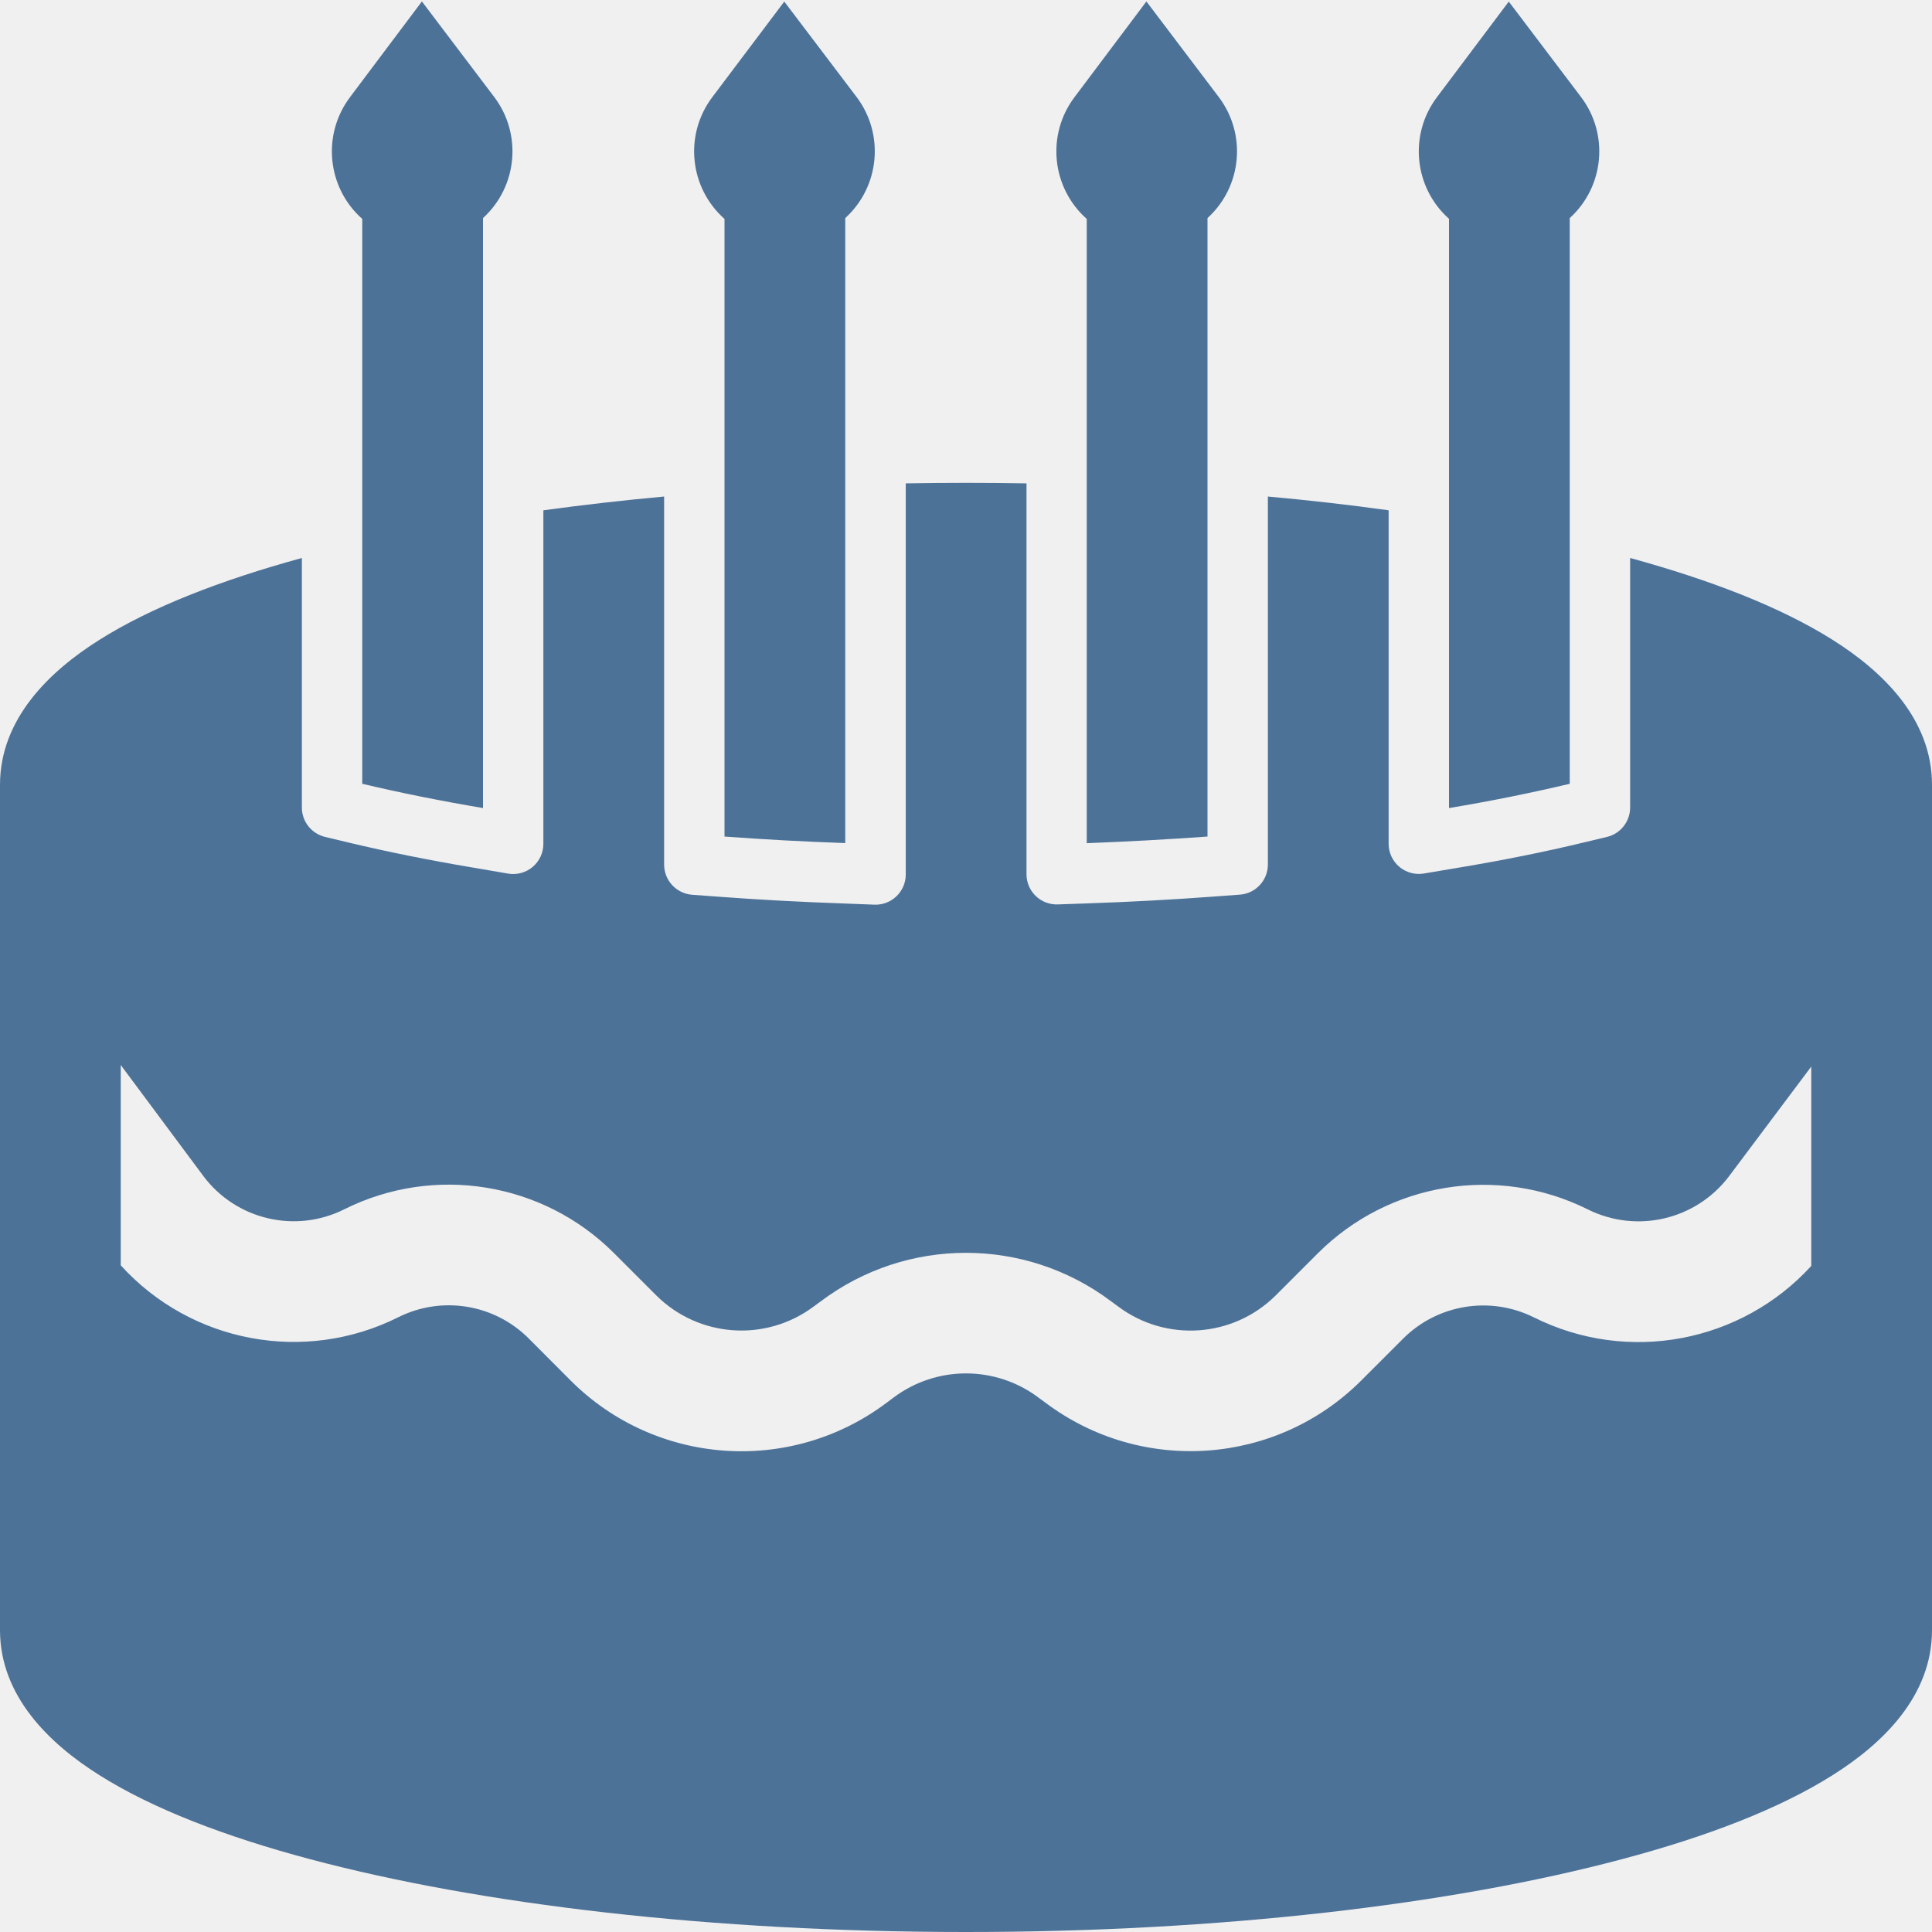
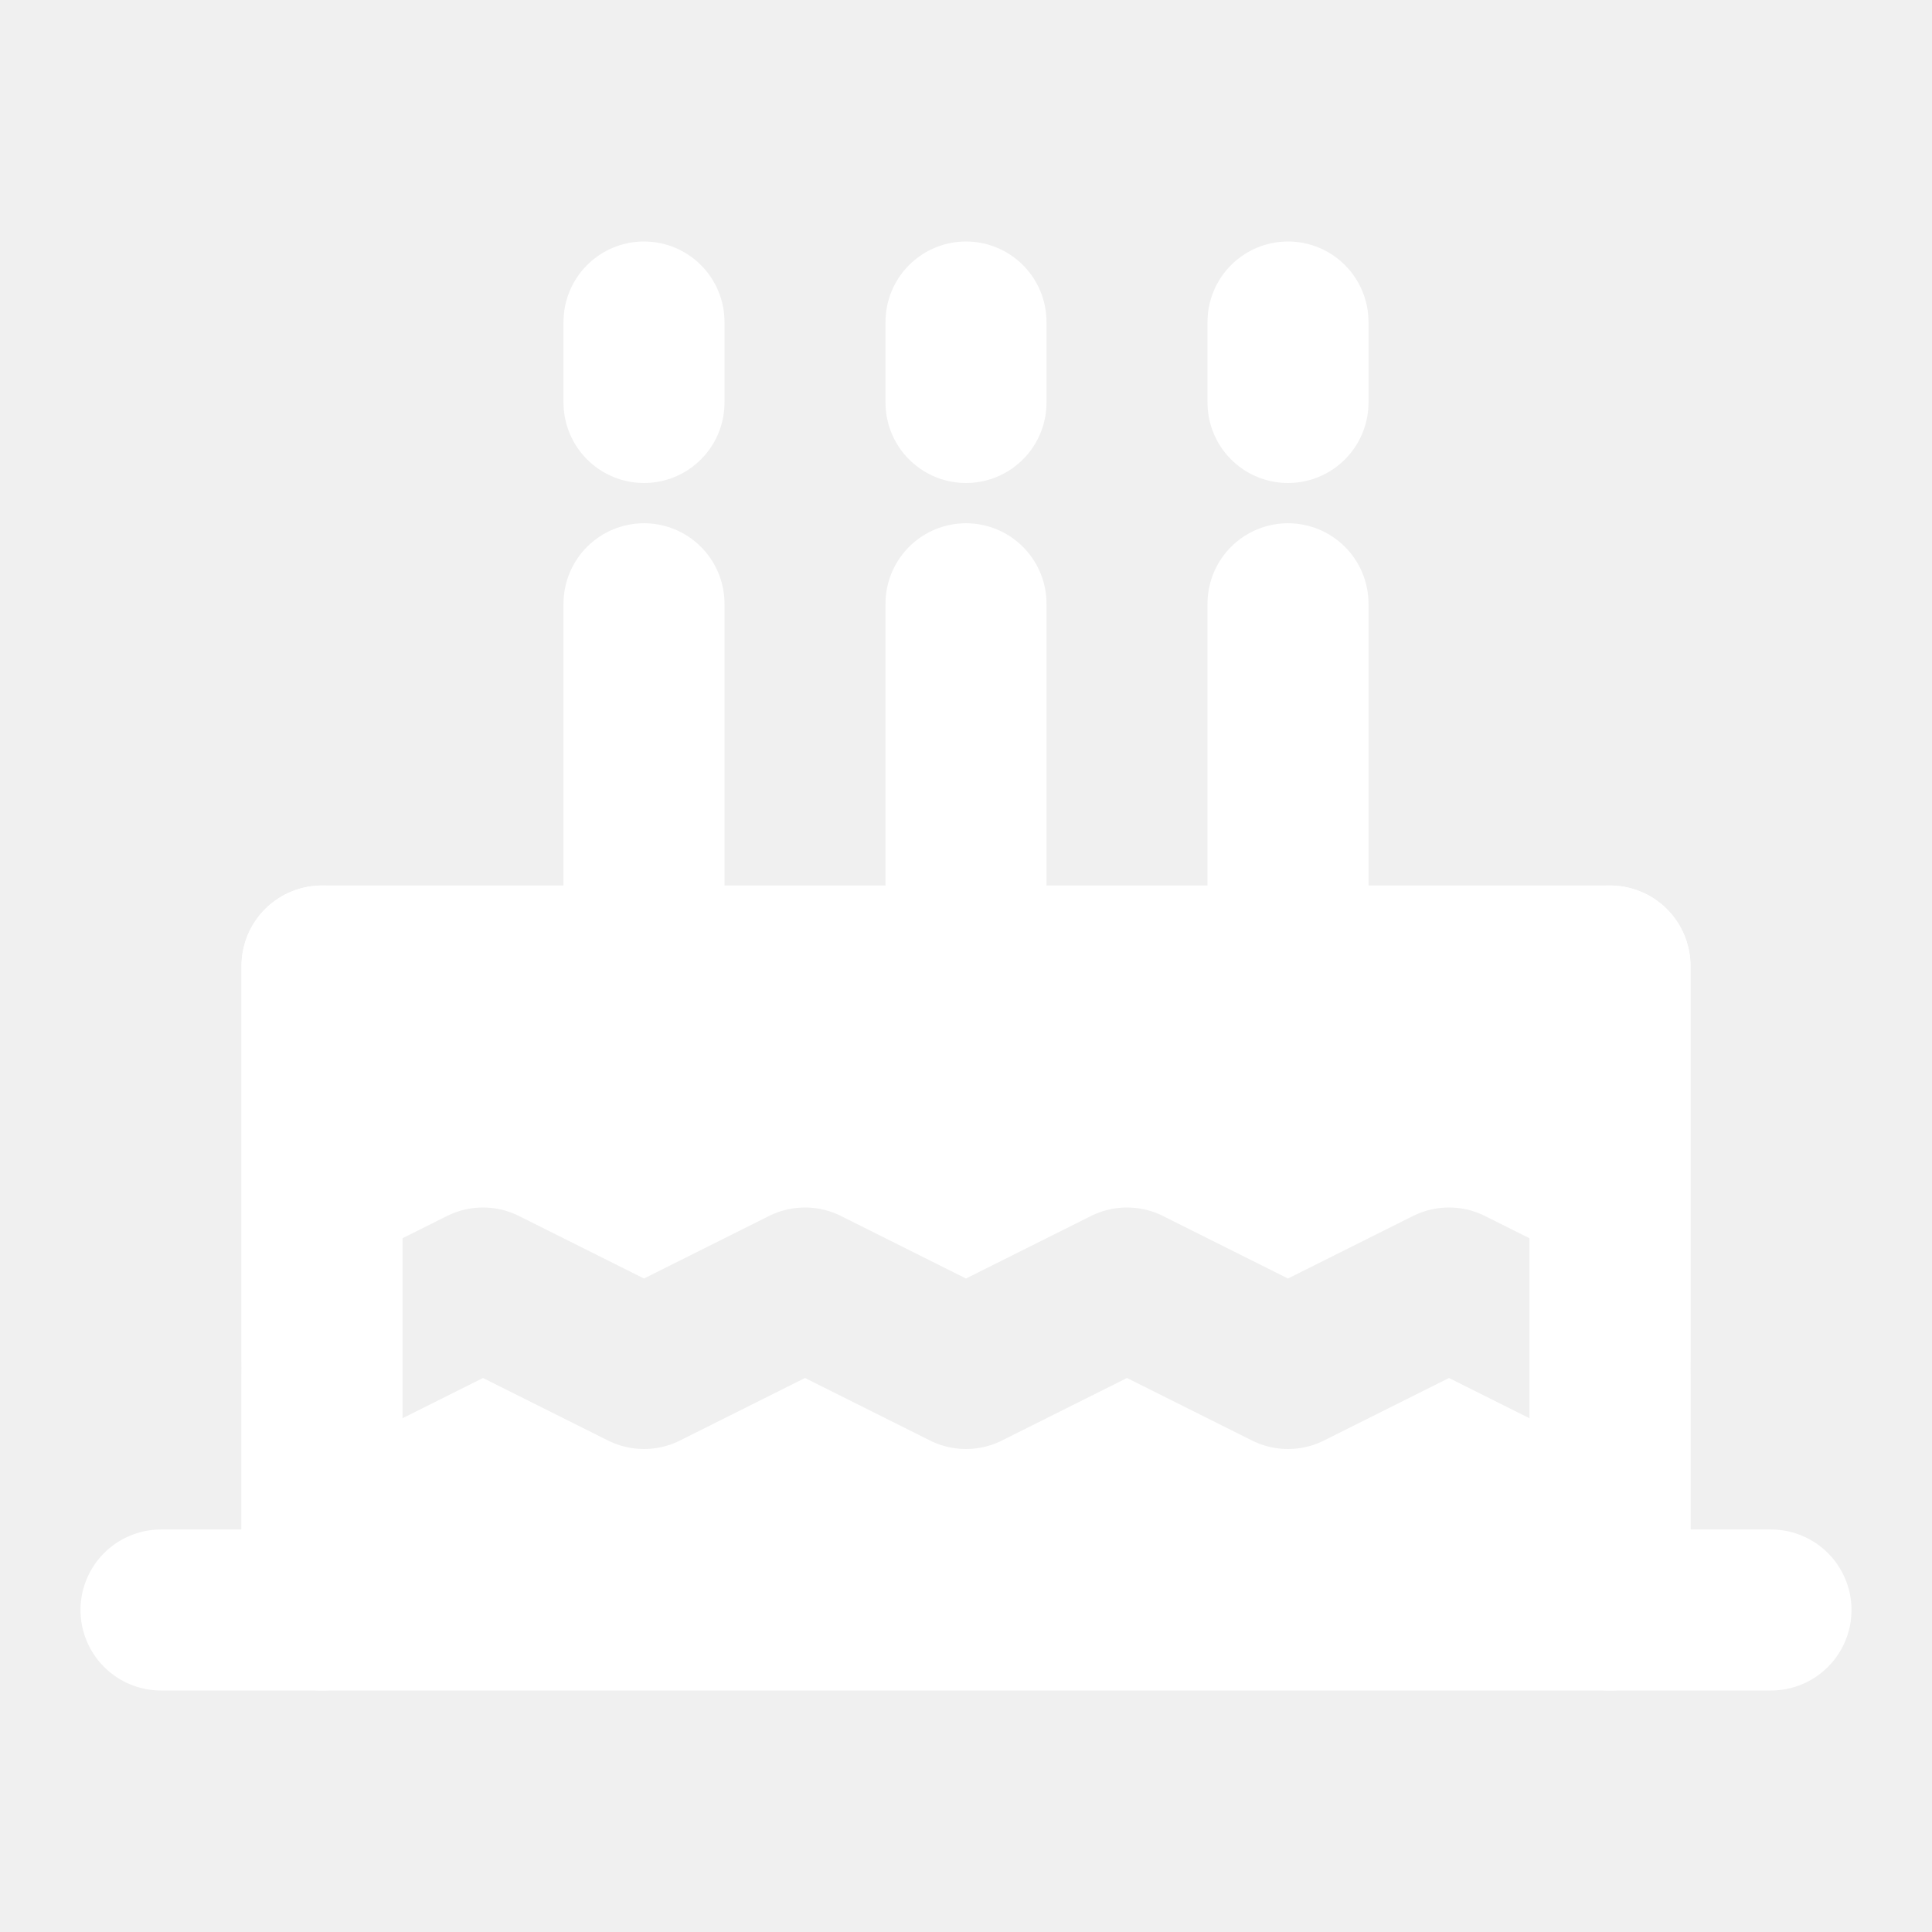
- <svg xmlns="http://www.w3.org/2000/svg" width="36" height="36" viewBox="0 0 16 16">
-   <g fill="#4D7298">
-     <path d="m2.899.804l.595-.792l.598.79A.747.747 0 0 1 4 1.806v4.886q-.532-.09-1-.201V1.813a.747.747 0 0 1-.1-1.01ZM13 1.806v4.685a15 15 0 0 1-1 .201v-4.88a.747.747 0 0 1-.1-1.007l.595-.792l.598.79A.746.746 0 0 1 13 1.806m-3 0a.746.746 0 0 0 .092-1.004l-.598-.79l-.595.792A.747.747 0 0 0 9 1.813v5.17q.512-.02 1-.055zm-3 0v5.176q-.512-.018-1-.054V1.813a.747.747 0 0 1-.1-1.01l.595-.79l.598.789A.747.747 0 0 1 7 1.806" />
-     <path d="M4.5 6.988V4.226a23 23 0 0 1 1-.114V7.16c0 .131.101.24.232.25l.231.017q.498.037 1.02.055l.258.01a.25.25 0 0 0 .26-.25V4.003a29 29 0 0 1 1 0V7.24a.25.25 0 0 0 .258.25l.259-.009q.52-.018 1.019-.055l.231-.017a.25.25 0 0 0 .232-.25V4.112q.518.047 1 .114v2.762a.25.25 0 0 0 .292.246l.291-.049q.547-.091 1.033-.208l.192-.046a.25.25 0 0 0 .192-.243V4.621c.672.184 1.251.409 1.677.678c.415.261.823.655.823 1.2V13.5c0 .546-.408.94-.823 1.201c-.44.278-1.043.51-1.745.696c-1.41.376-3.33.603-5.432.603s-4.022-.227-5.432-.603c-.702-.187-1.305-.418-1.745-.696C.408 14.44 0 14.046 0 13.5v-7c0-.546.408-.94.823-1.201c.426-.269 1.005-.494 1.677-.678v2.067c0 .116.08.216.192.243l.192.046q.486.116 1.033.208l.292.05a.25.25 0 0 0 .291-.247M1 8.82v1.659a1.935 1.935 0 0 0 2.298.43a.935.935 0 0 1 1.08.175l.348.349a2 2 0 0 0 2.615.185l.059-.044a1 1 0 0 1 1.2 0l.06.044a2 2 0 0 0 2.613-.185l.348-.348a.94.94 0 0 1 1.082-.175c.781.39 1.718.208 2.297-.426V8.833l-.68.907a.94.94 0 0 1-1.17.276a1.94 1.94 0 0 0-2.236.363l-.348.348a1 1 0 0 1-1.307.092l-.06-.044a2 2 0 0 0-2.399 0l-.06.044a1 1 0 0 1-1.306-.092l-.35-.35a1.935 1.935 0 0 0-2.233-.362a.935.935 0 0 1-1.168-.277z" />
-   </g>
+ <svg xmlns="http://www.w3.org/2000/svg" width="36" height="36" viewBox="0 0 48 48">
+   <defs>
+     <mask id="IconifyId18f4a0c0b961c1f982">
+       <g fill="none">
+         <path fill="#fff" d="M8 40h32V24H8z" />
+         <path stroke="#fff" stroke-linecap="round" stroke-linejoin="round" stroke-width="4" d="M40 40H8m32 0H4h4m32 0h4m-4 0V24H8v16" />
+         <path stroke="#000" stroke-linecap="round" stroke-linejoin="round" stroke-width="4" d="m40 34l-4-2l-4 2l-4-2l-4 2l-4-2l-4 2l-4-2l-4 2" />
+         <path stroke="#fff" stroke-linecap="round" stroke-linejoin="round" stroke-width="4" d="M32 24v-9m-8 9v-9m-8 9v-9m16-5V8m-8 2V8m-8 2V8M8 24v16m32-16v16" />
+       </g>
+     </mask>
+   </defs>
+   <path fill="#ffffff" d="M0 0h48v48H0z" mask="url(#IconifyId18f4a0c0b961c1f982)" />
</svg>
